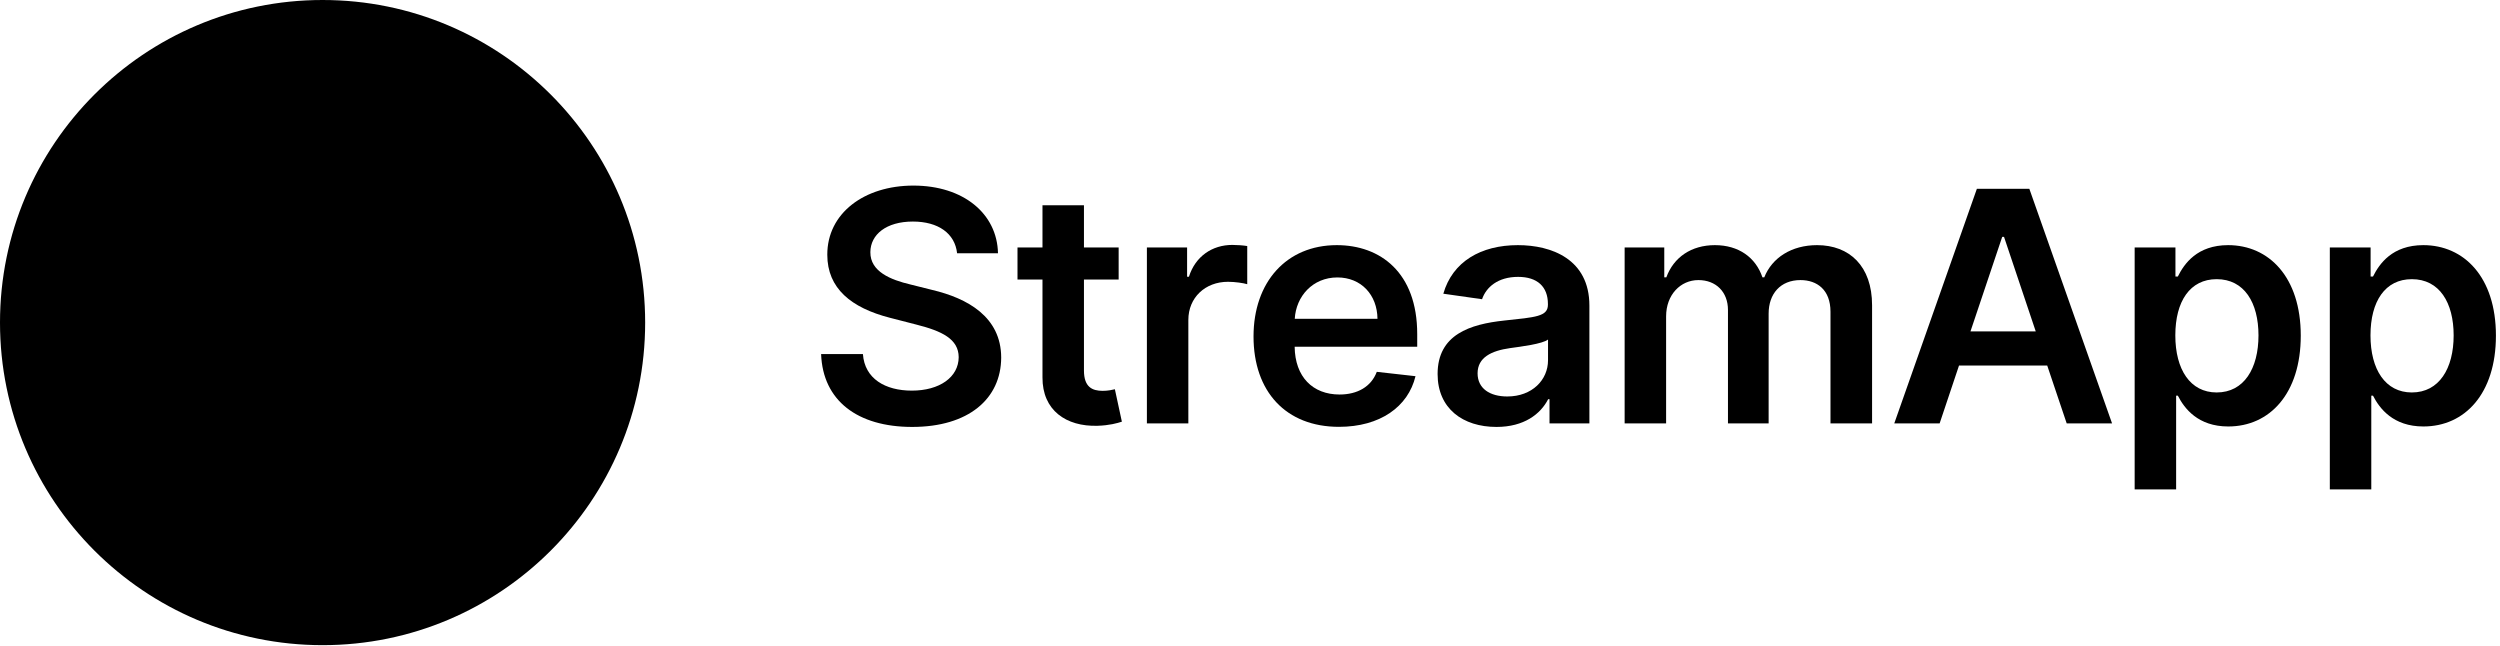
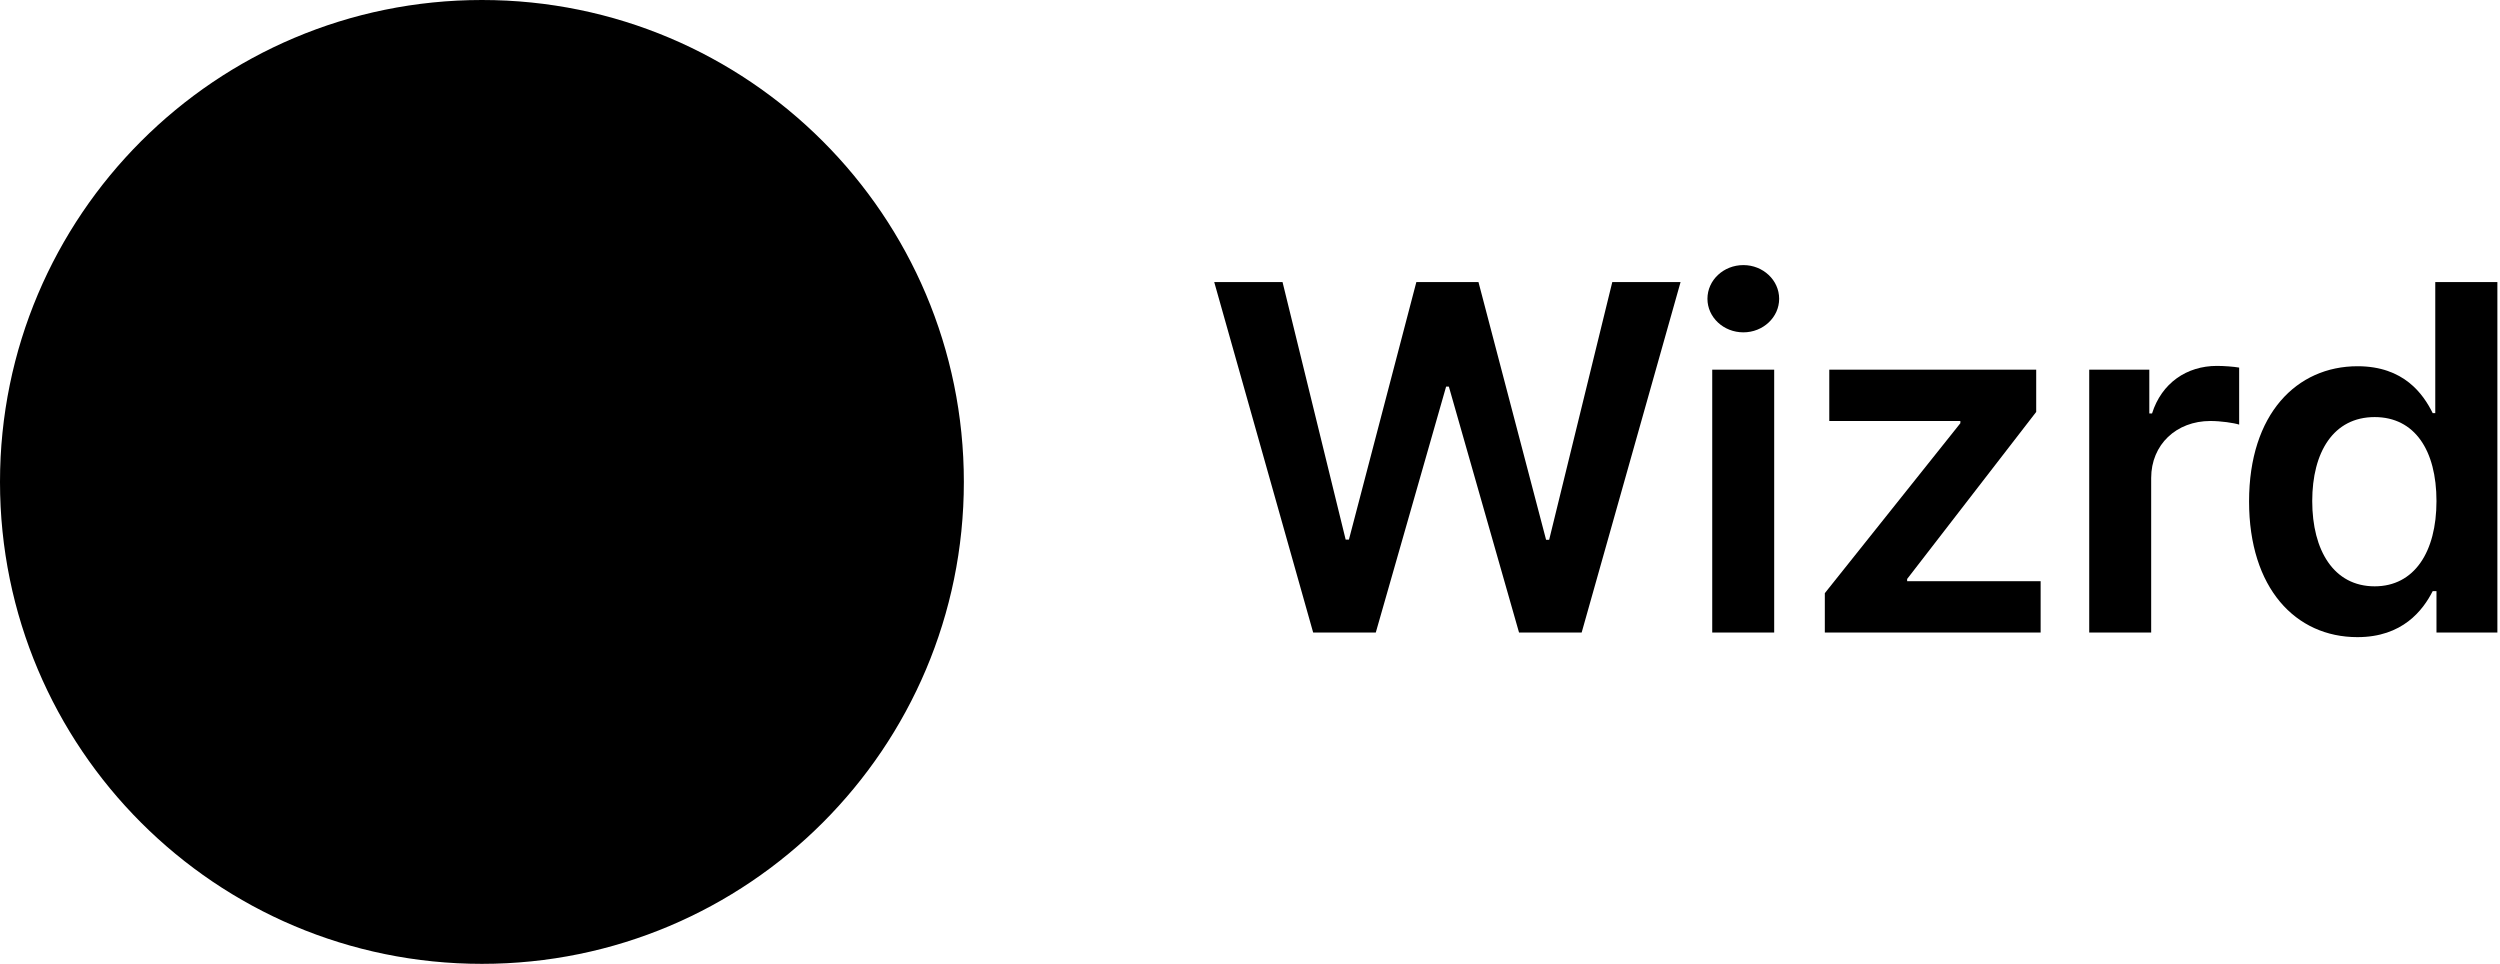
- <svg xmlns="http://www.w3.org/2000/svg" width="124" height="32" viewBox="0 0 124 32" fill="none">
-   <path d="M47.472 12.562H49.5C49.46 10.597 47.784 9.205 45.307 9.205C42.864 9.205 41.028 10.579 41.034 12.636C41.034 14.307 42.222 15.267 44.136 15.761L45.46 16.102C46.716 16.421 47.545 16.812 47.551 17.716C47.545 18.71 46.602 19.375 45.227 19.375C43.909 19.375 42.886 18.784 42.801 17.562H40.727C40.812 19.875 42.534 21.176 45.244 21.176C48.034 21.176 49.653 19.784 49.659 17.733C49.653 15.716 47.989 14.796 46.239 14.381L45.148 14.108C44.193 13.881 43.159 13.477 43.17 12.506C43.176 11.631 43.96 10.989 45.278 10.989C46.534 10.989 47.364 11.574 47.472 12.562Z" fill="black" />
-   <path d="M55.485 12.273H53.764V10.182H51.707V12.273H50.468V13.864H51.707V18.716C51.696 20.358 52.889 21.165 54.434 21.119C55.02 21.102 55.423 20.989 55.645 20.915L55.298 19.307C55.184 19.335 54.951 19.386 54.696 19.386C54.179 19.386 53.764 19.204 53.764 18.375V13.864H55.485V12.273Z" fill="black" />
-   <path d="M56.886 21H58.942V15.869C58.942 14.761 59.778 13.977 60.908 13.977C61.255 13.977 61.687 14.04 61.863 14.097V12.204C61.675 12.171 61.352 12.148 61.124 12.148C60.124 12.148 59.289 12.716 58.971 13.727H58.88V12.273H56.886V21Z" fill="black" />
-   <path d="M66.414 21.171C68.448 21.171 69.845 20.176 70.209 18.659L68.289 18.443C68.01 19.182 67.328 19.568 66.442 19.568C65.112 19.568 64.232 18.693 64.215 17.199H70.294V16.568C70.294 13.506 68.453 12.159 66.306 12.159C63.806 12.159 62.175 13.994 62.175 16.688C62.175 19.426 63.783 21.171 66.414 21.171ZM64.22 15.812C64.283 14.699 65.107 13.761 66.334 13.761C67.516 13.761 68.311 14.625 68.323 15.812H64.22Z" fill="black" />
-   <path d="M74.226 21.176C75.595 21.176 76.413 20.534 76.788 19.801H76.856V21H78.834V15.159C78.834 12.852 76.953 12.159 75.288 12.159C73.453 12.159 72.044 12.977 71.589 14.568L73.51 14.841C73.714 14.244 74.294 13.733 75.299 13.733C76.254 13.733 76.777 14.222 76.777 15.079V15.114C76.777 15.704 76.157 15.733 74.618 15.898C72.924 16.079 71.305 16.585 71.305 18.551C71.305 20.267 72.561 21.176 74.226 21.176ZM74.76 19.665C73.902 19.665 73.288 19.273 73.288 18.517C73.288 17.727 73.976 17.398 74.896 17.267C75.436 17.193 76.515 17.057 76.782 16.841V17.869C76.782 18.841 75.998 19.665 74.76 19.665Z" fill="black" />
-   <path d="M80.582 21H82.639V15.693C82.639 14.619 83.355 13.892 84.241 13.892C85.11 13.892 85.707 14.477 85.707 15.375V21H87.724V15.557C87.724 14.574 88.309 13.892 89.303 13.892C90.133 13.892 90.792 14.381 90.792 15.46V21H92.855V15.142C92.855 13.193 91.73 12.159 90.127 12.159C88.86 12.159 87.894 12.784 87.508 13.756H87.417C87.082 12.767 86.235 12.159 85.059 12.159C83.889 12.159 83.014 12.761 82.65 13.756H82.548V12.273H80.582V21Z" fill="black" />
-   <path d="M96.206 21L97.167 18.131H101.542L102.508 21H104.758L100.655 9.364H98.053L93.956 21H96.206ZM97.735 16.438L99.309 11.75H99.4L100.973 16.438H97.735Z" fill="black" />
-   <path d="M105.879 24.273H107.936V19.625H108.021C108.345 20.261 109.021 21.153 110.521 21.153C112.578 21.153 114.118 19.523 114.118 16.648C114.118 13.739 112.533 12.159 110.516 12.159C108.976 12.159 108.334 13.085 108.021 13.716H107.902V12.273H105.879V24.273ZM107.896 16.636C107.896 14.943 108.624 13.847 109.947 13.847C111.317 13.847 112.021 15.011 112.021 16.636C112.021 18.273 111.305 19.466 109.947 19.466C108.635 19.466 107.896 18.329 107.896 16.636Z" fill="black" />
-   <path d="M115.559 24.273H117.616V19.625H117.701C118.025 20.261 118.701 21.153 120.201 21.153C122.258 21.153 123.798 19.523 123.798 16.648C123.798 13.739 122.213 12.159 120.196 12.159C118.656 12.159 118.014 13.085 117.701 13.716H117.582V12.273H115.559V24.273ZM117.576 16.636C117.576 14.943 118.304 13.847 119.627 13.847C120.997 13.847 121.701 15.011 121.701 16.636C121.701 18.273 120.985 19.466 119.627 19.466C118.315 19.466 117.576 18.329 117.576 16.636Z" fill="black" />
+ <svg xmlns="http://www.w3.org/2000/svg" width="83" height="32" viewBox="0 0 83 32" fill="none">
+   <path d="M43.597 21H45.676L48.011 12.835H48.102L50.432 21H52.511L55.795 9.364H53.528L51.432 17.921H51.33L49.085 9.364H47.023L44.784 17.915H44.676L42.58 9.364H40.312L43.597 21Z" fill="black" />
+   <path d="M56.846 21H58.903V12.273H56.846V21ZM57.88 11.034C58.534 11.034 59.068 10.534 59.068 9.92C59.068 9.301 58.534 8.801 57.88 8.801C57.221 8.801 56.687 9.301 56.687 9.92C56.687 10.534 57.221 11.034 57.88 11.034Z" fill="black" />
+   <path d="M60.584 21H67.749V19.296H63.317V19.222L67.602 13.676V12.273H60.732V13.977H65.084V14.051L60.584 19.693V21Z" fill="black" />
+   <path d="M69.362 21H71.419V15.869C71.419 14.761 72.254 13.977 73.385 13.977C73.732 13.977 74.164 14.04 74.34 14.097V12.204C74.152 12.171 73.828 12.148 73.601 12.148C72.601 12.148 71.766 12.716 71.448 13.727H71.357V12.273H69.362V21Z" fill="black" />
+   <path d="M78.266 21.153C79.766 21.153 80.442 20.261 80.766 19.625H80.891V21H82.913V9.364H80.851V13.716H80.766C80.453 13.085 79.811 12.159 78.271 12.159C76.254 12.159 74.669 13.739 74.669 16.648C74.669 19.523 76.209 21.153 78.266 21.153ZM78.839 19.466C77.481 19.466 76.766 18.273 76.766 16.636C76.766 15.011 77.47 13.847 78.839 13.847C80.163 13.847 80.891 14.943 80.891 16.636C80.891 18.329 80.152 19.466 78.839 19.466Z" fill="black" />
  <circle cx="16" cy="16" r="16" fill="black" />
</svg>
